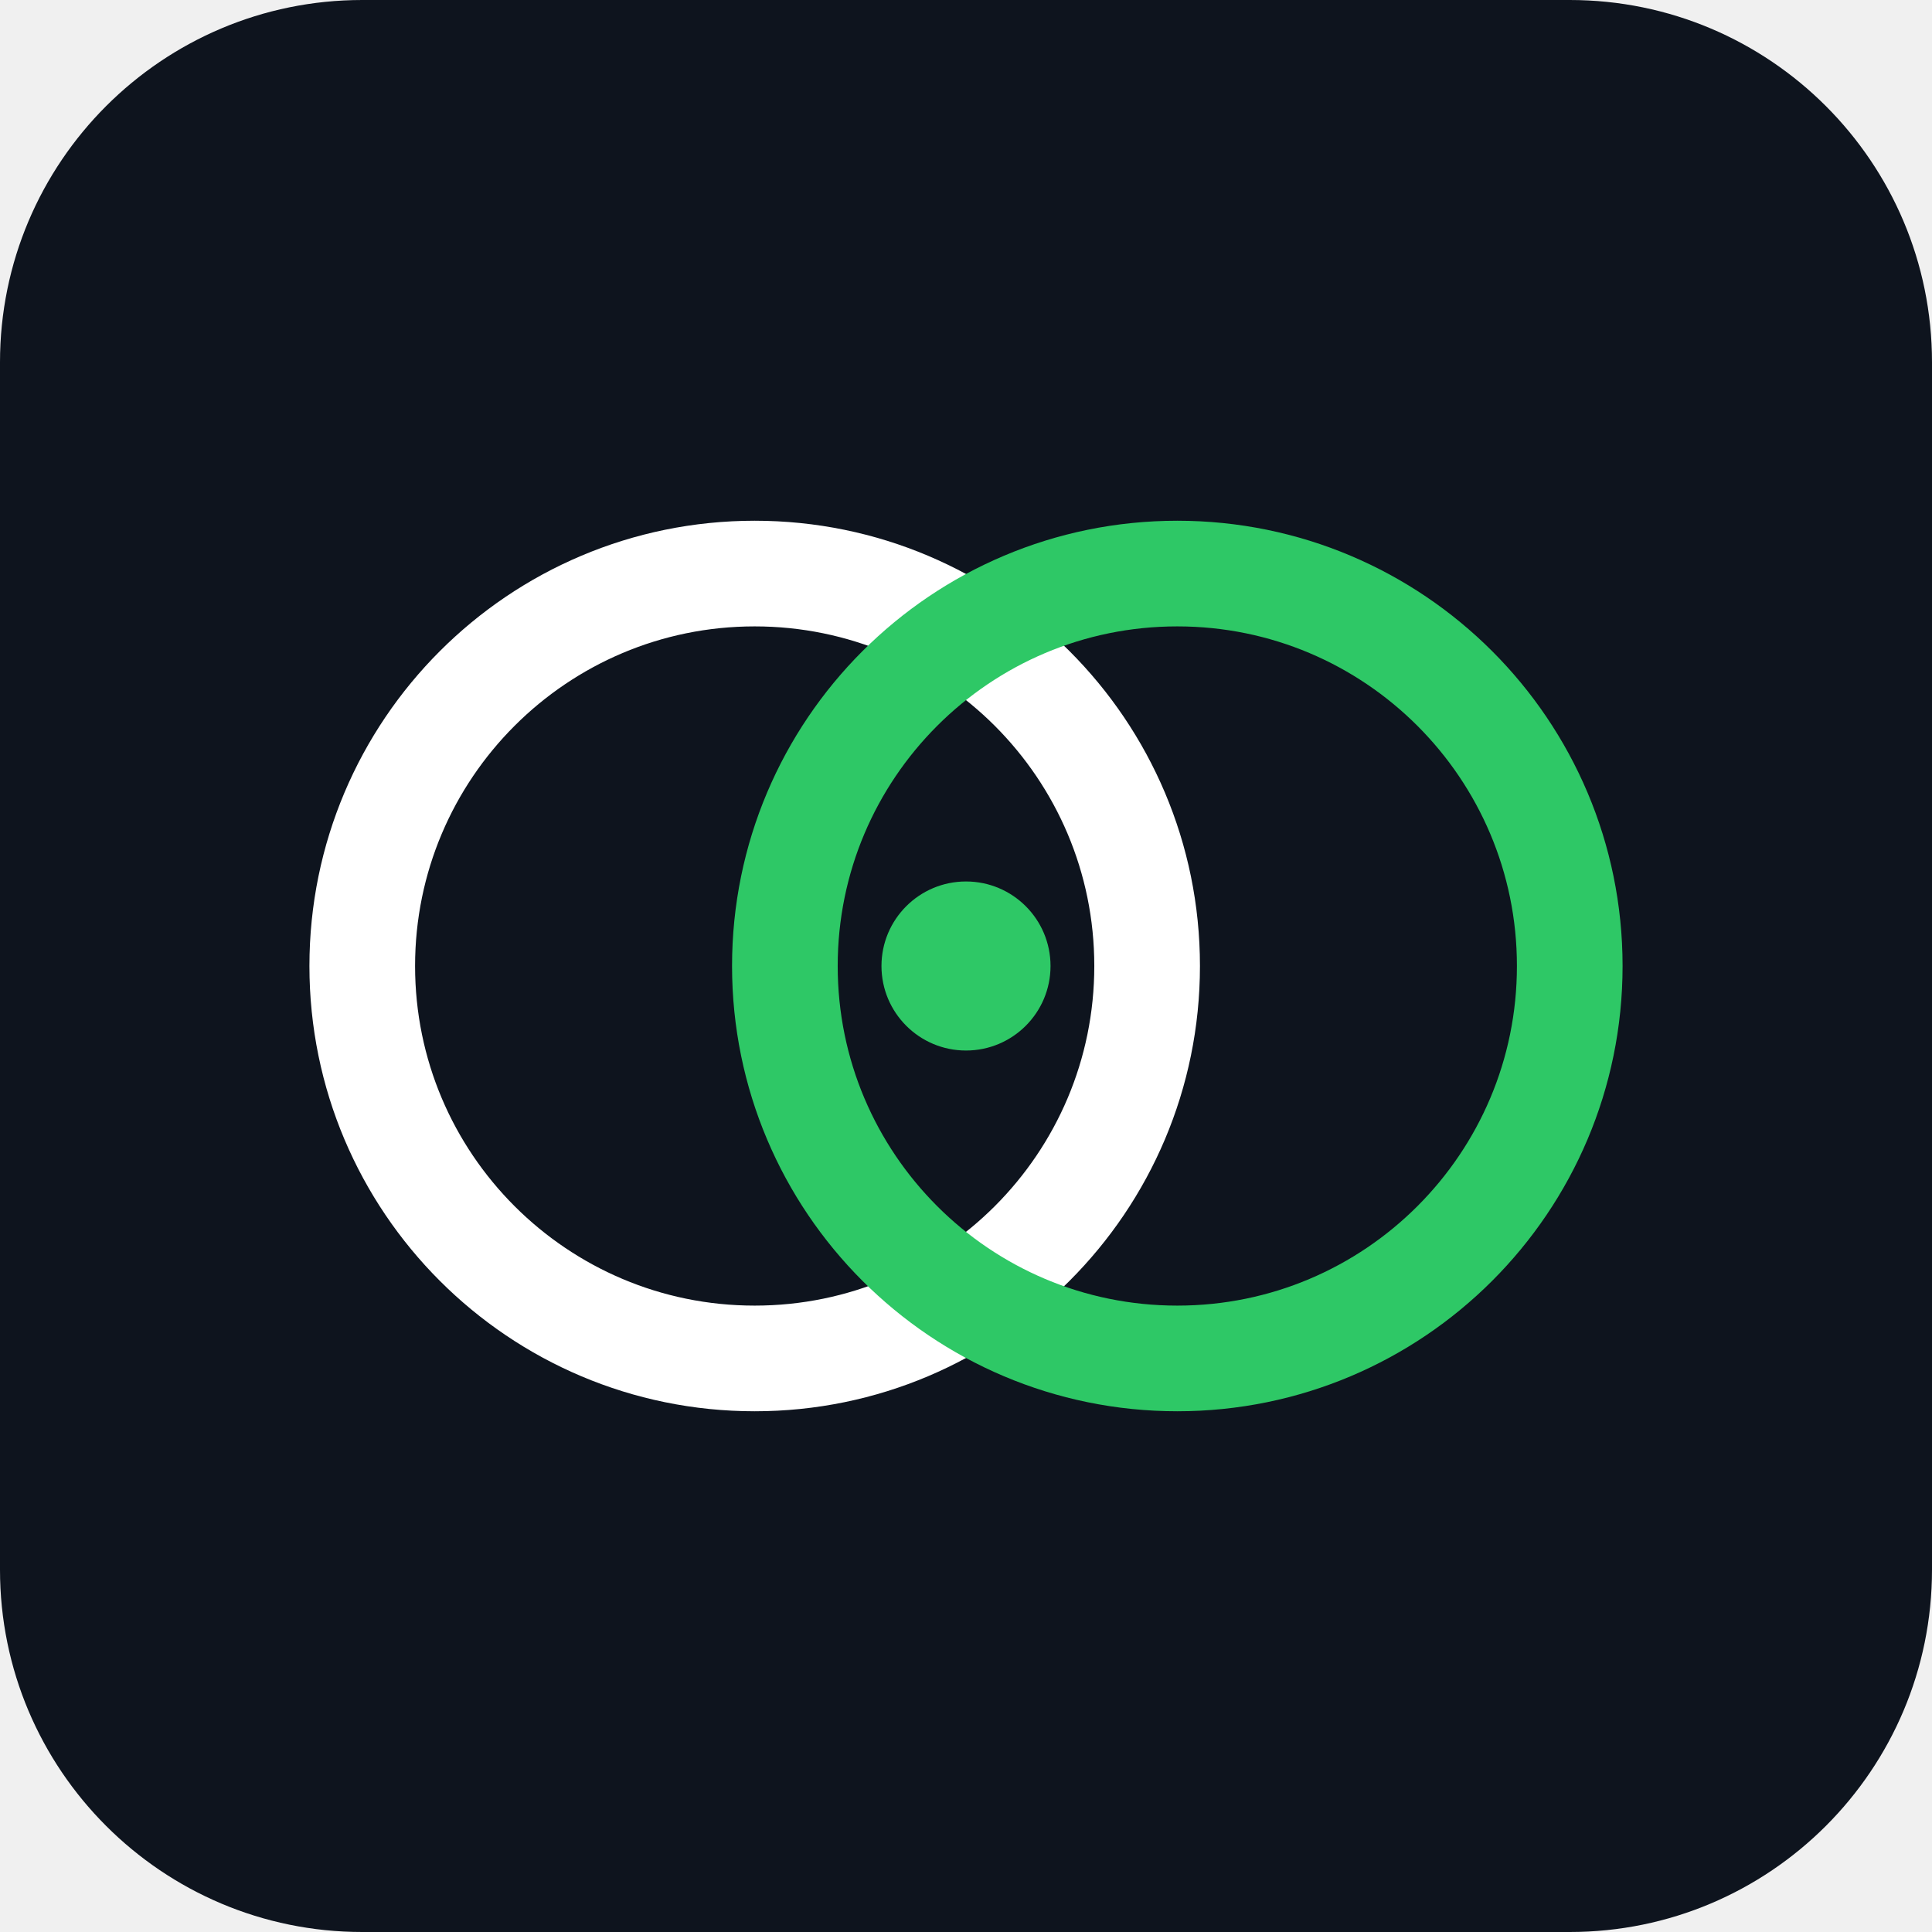
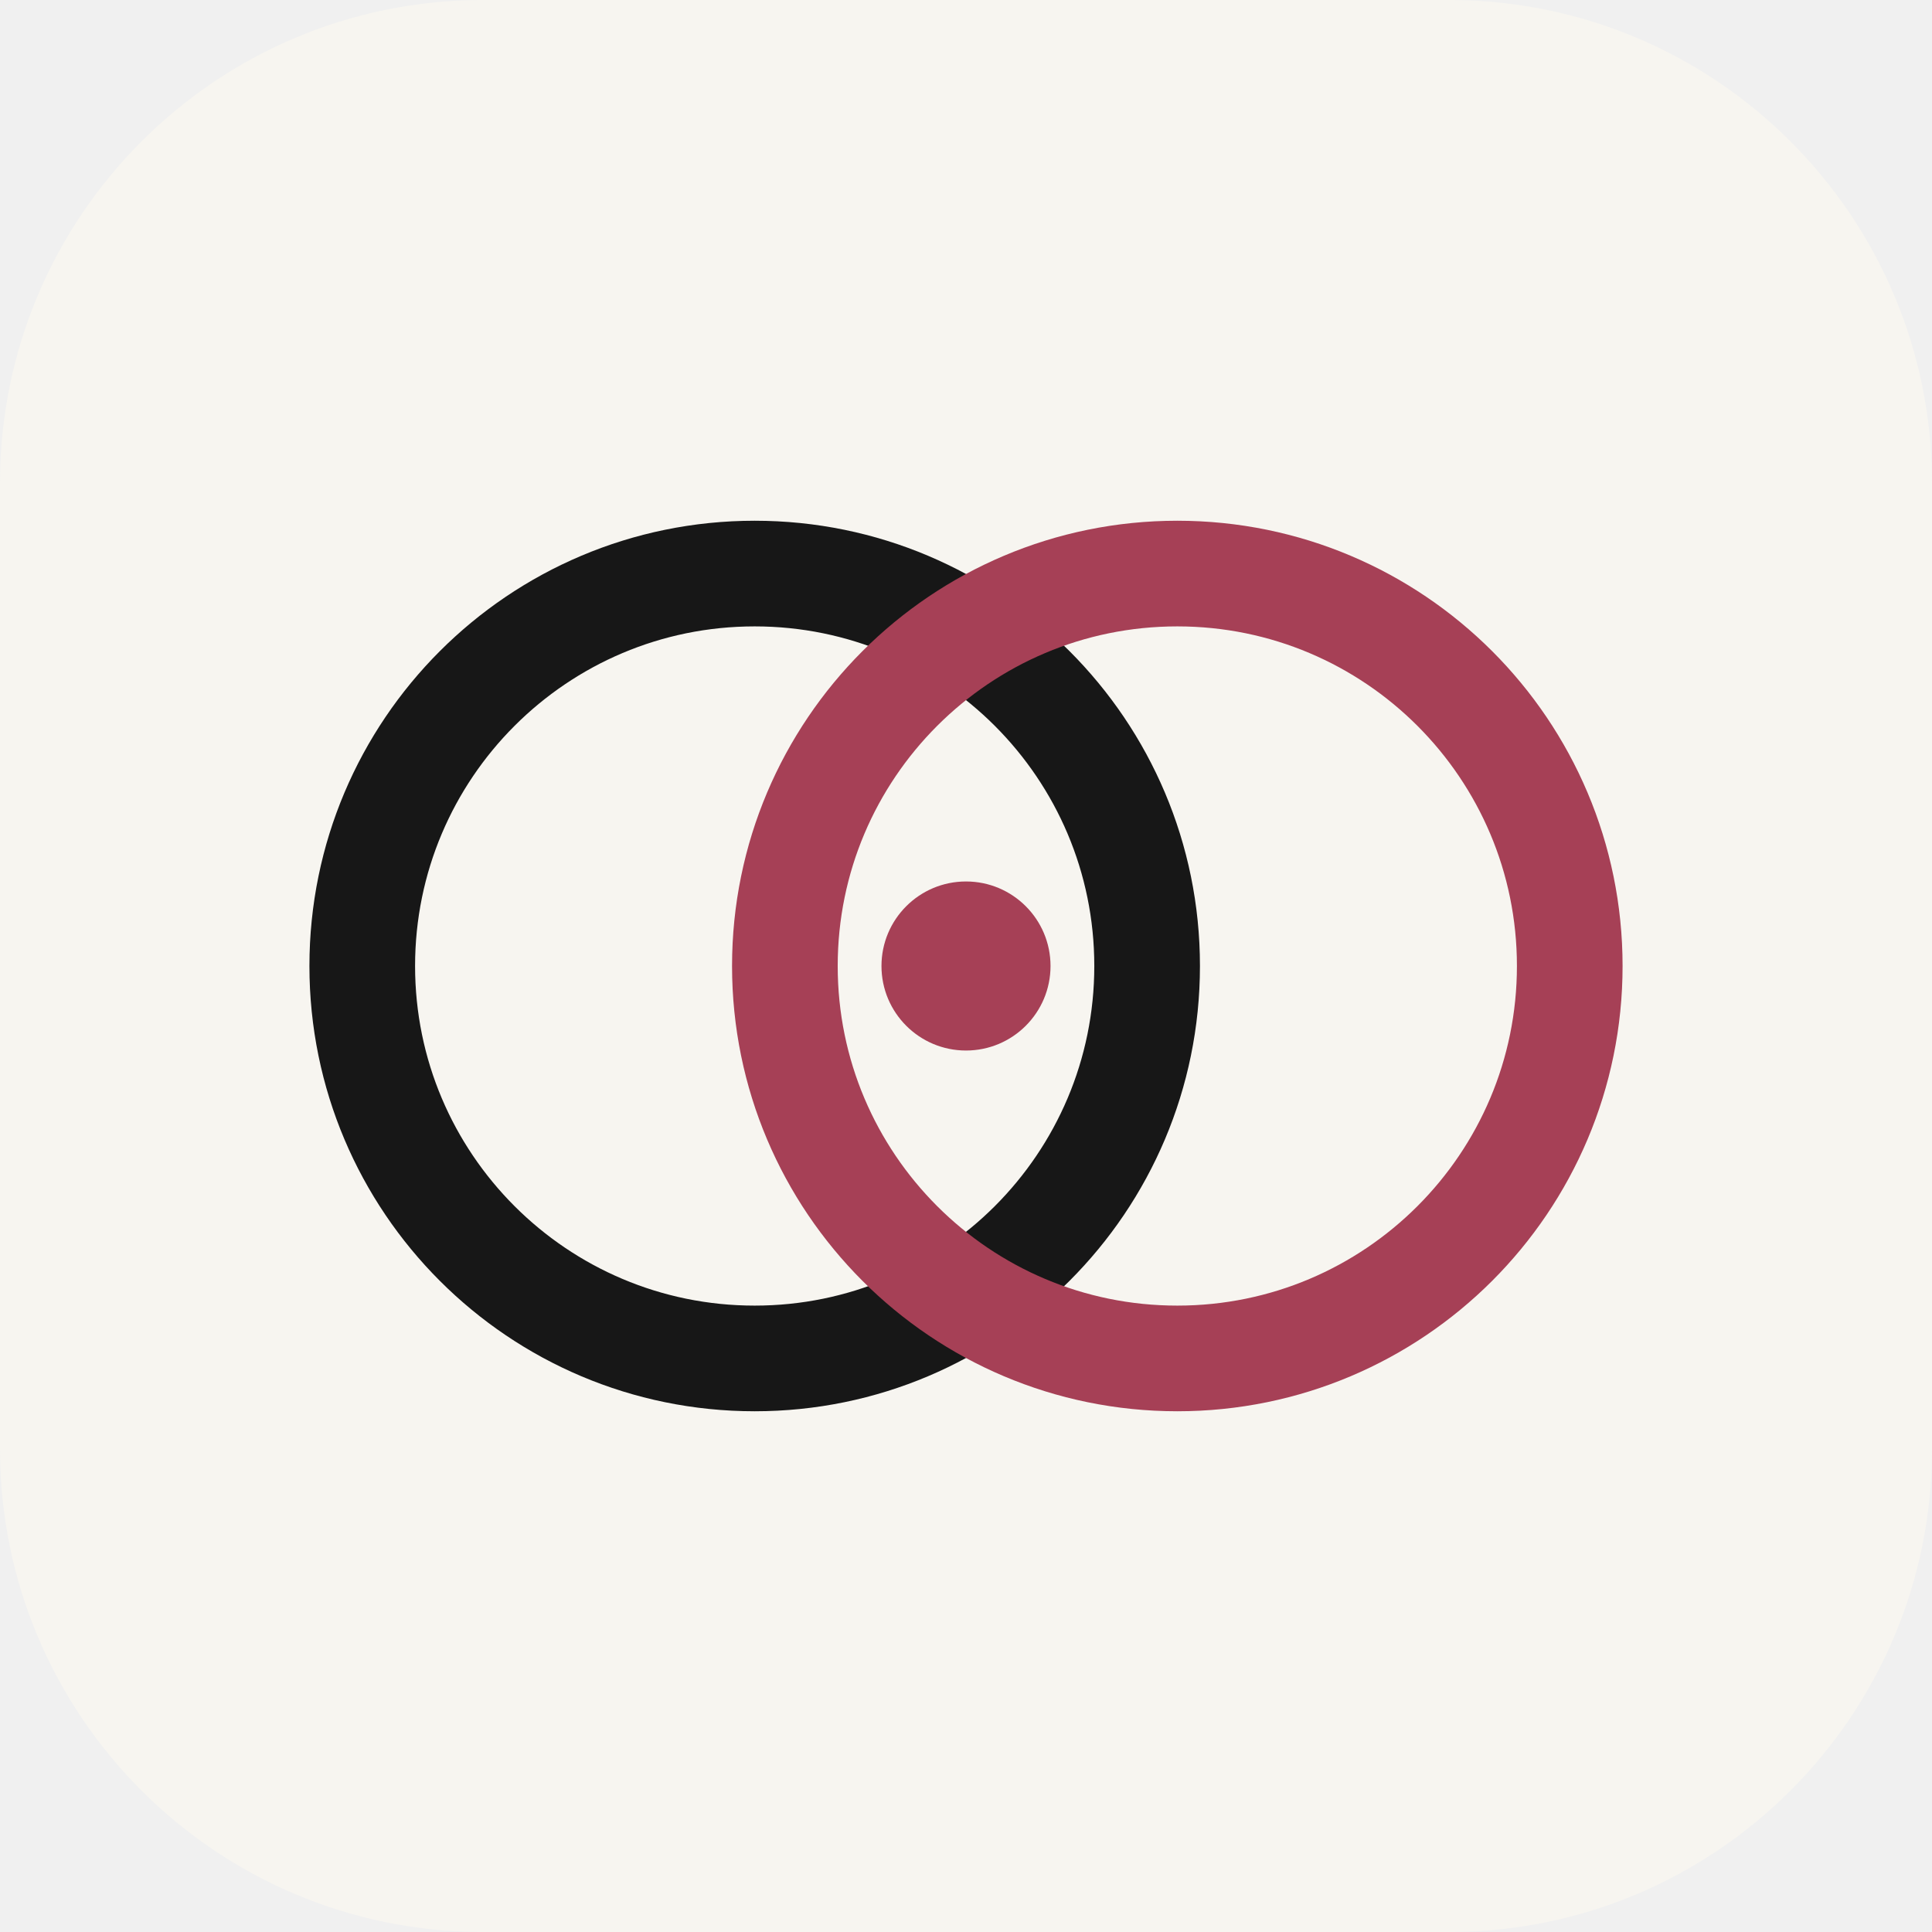
<svg xmlns="http://www.w3.org/2000/svg" viewBox="0 0 64 64">
-   <rect width="64" height="64" rx="12" fill="#0E141E" />
-   <circle cx="25" cy="32" r="13" fill="none" stroke="#FFFFFF" stroke-width="3.5" />
-   <circle cx="39" cy="32" r="13" fill="none" stroke="#2EC866" stroke-width="3.5" />
-   <circle cx="32" cy="32" r="2.8" fill="#2EC866" />
+   <rect width="64" height="64" rx="16" fill="#F7F5F0" />
+   <circle cx="25" cy="32" r="13" fill="none" stroke="#171717" stroke-width="3.5" />
+   <circle cx="39" cy="32" r="13" fill="none" stroke="#A64056" stroke-width="3.5" />
+   <circle cx="32" cy="32" r="2.8" fill="#A64056" />
</svg>
